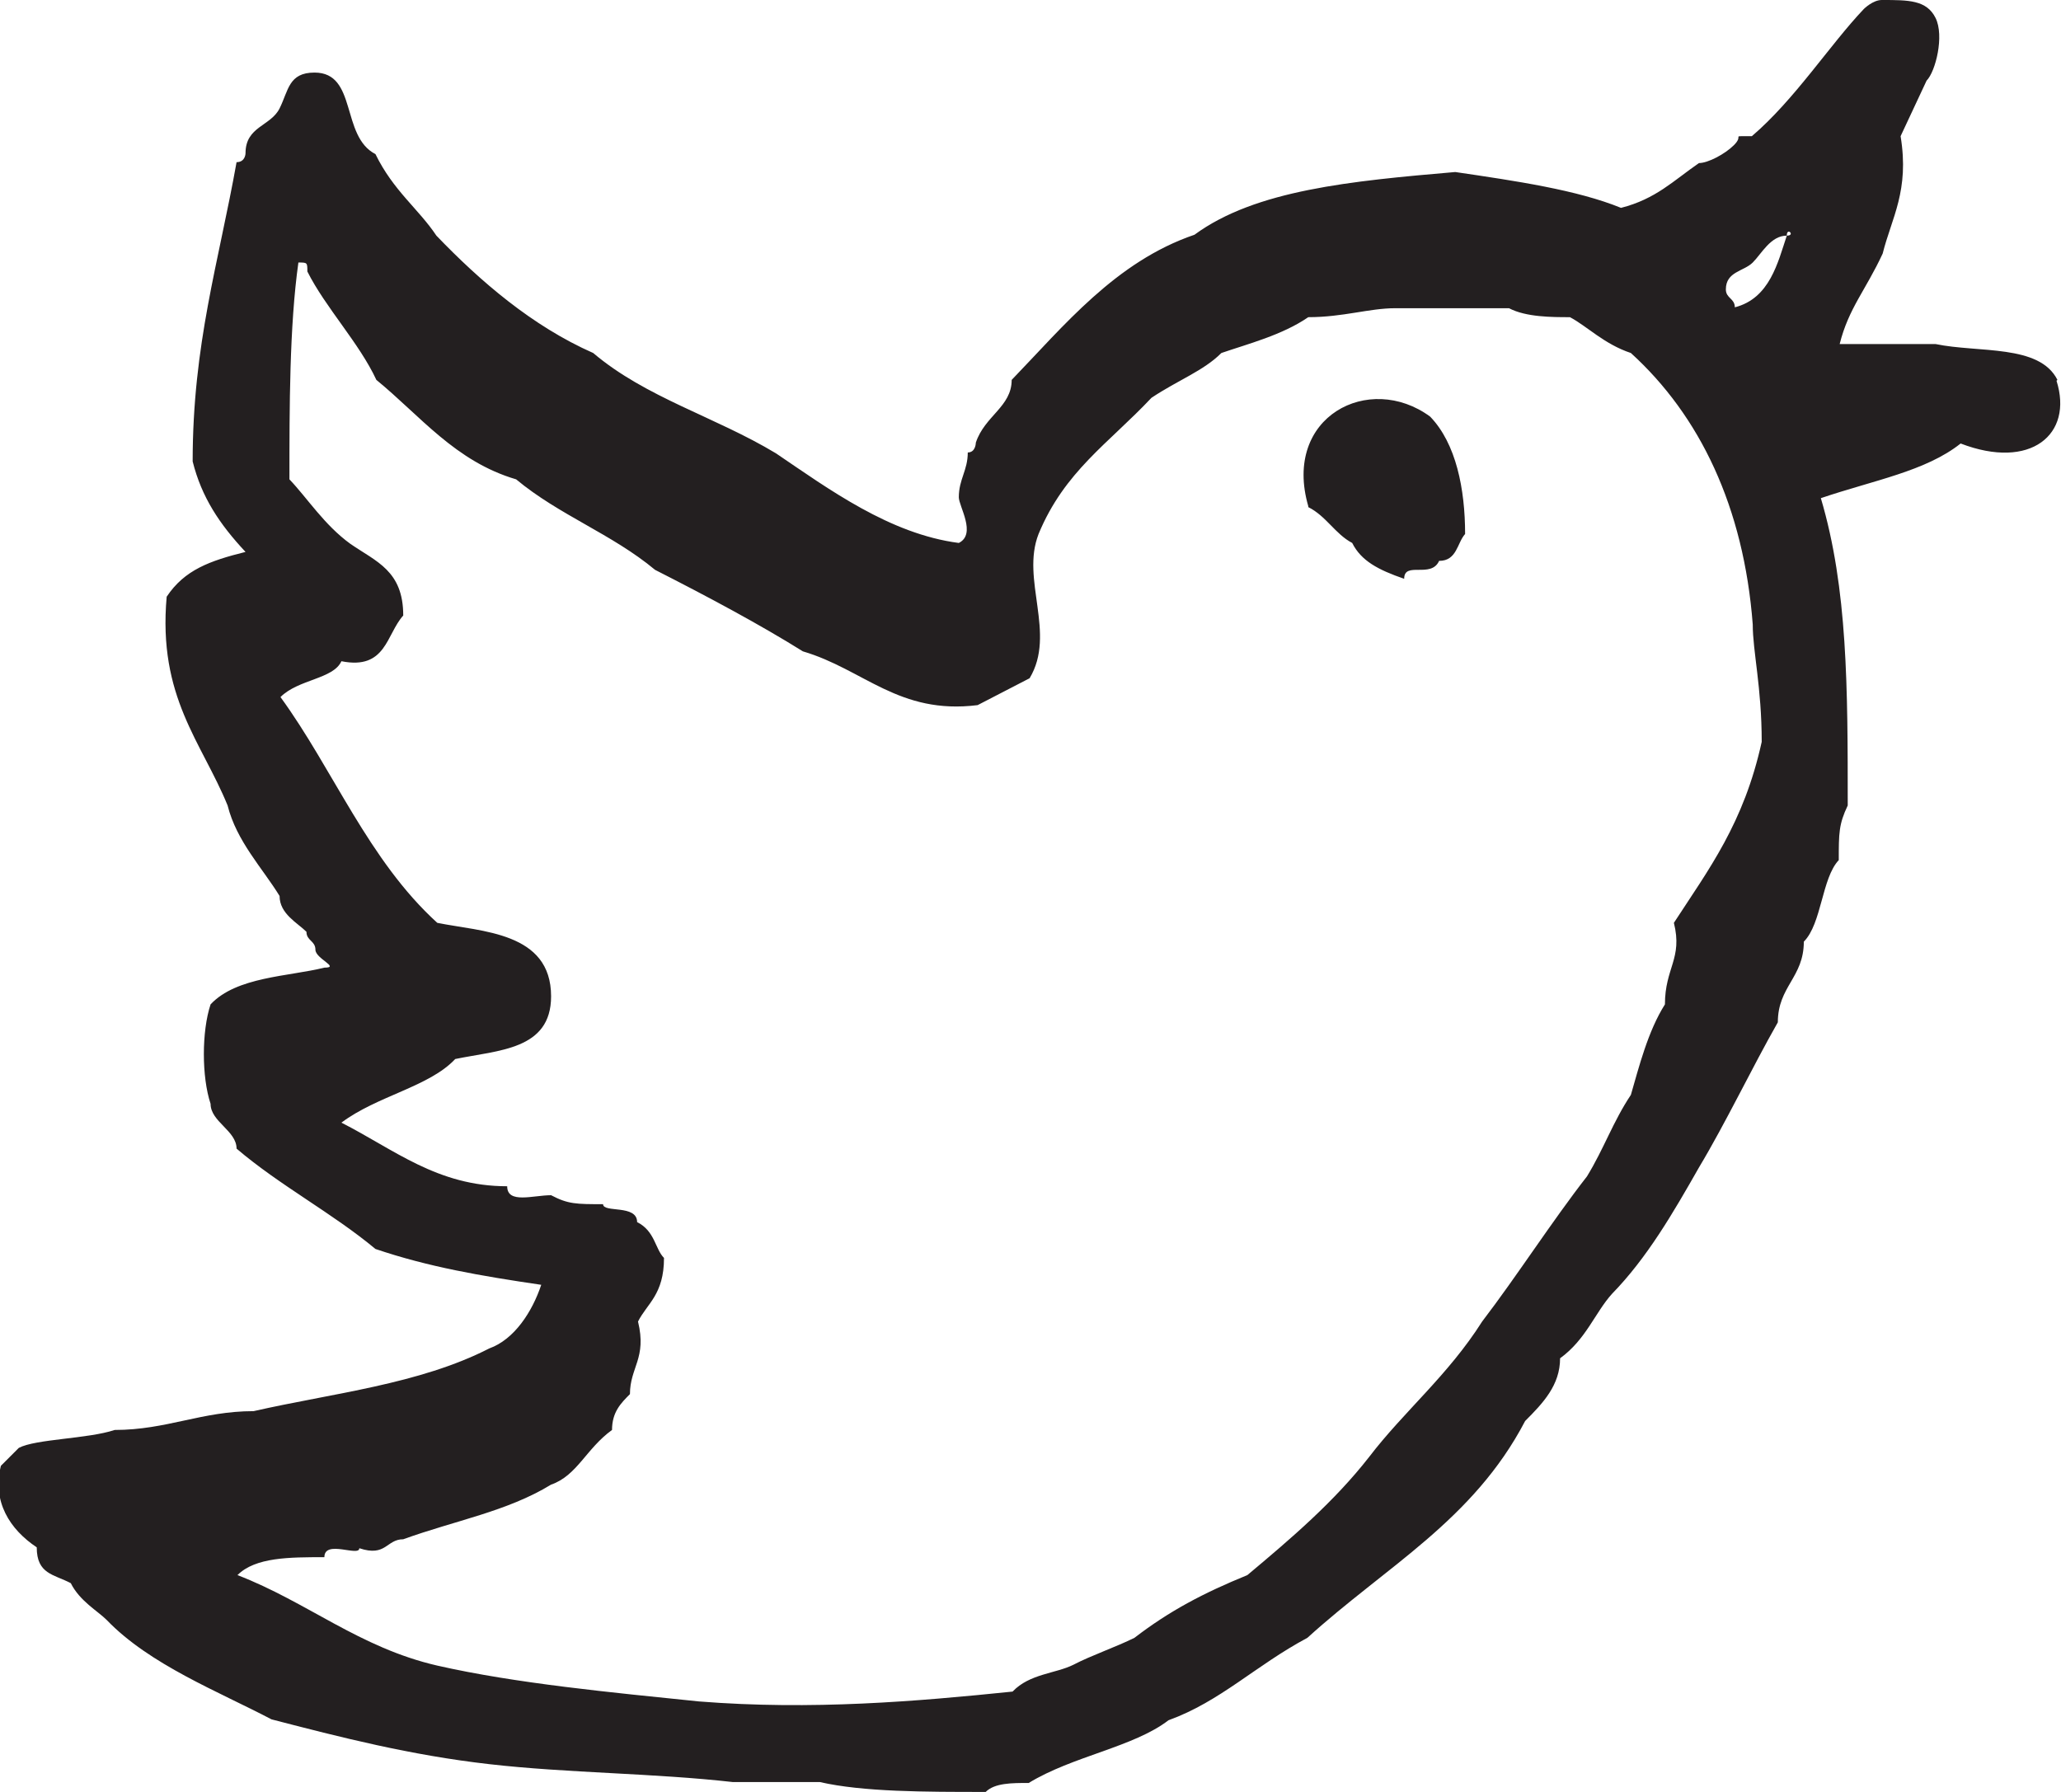
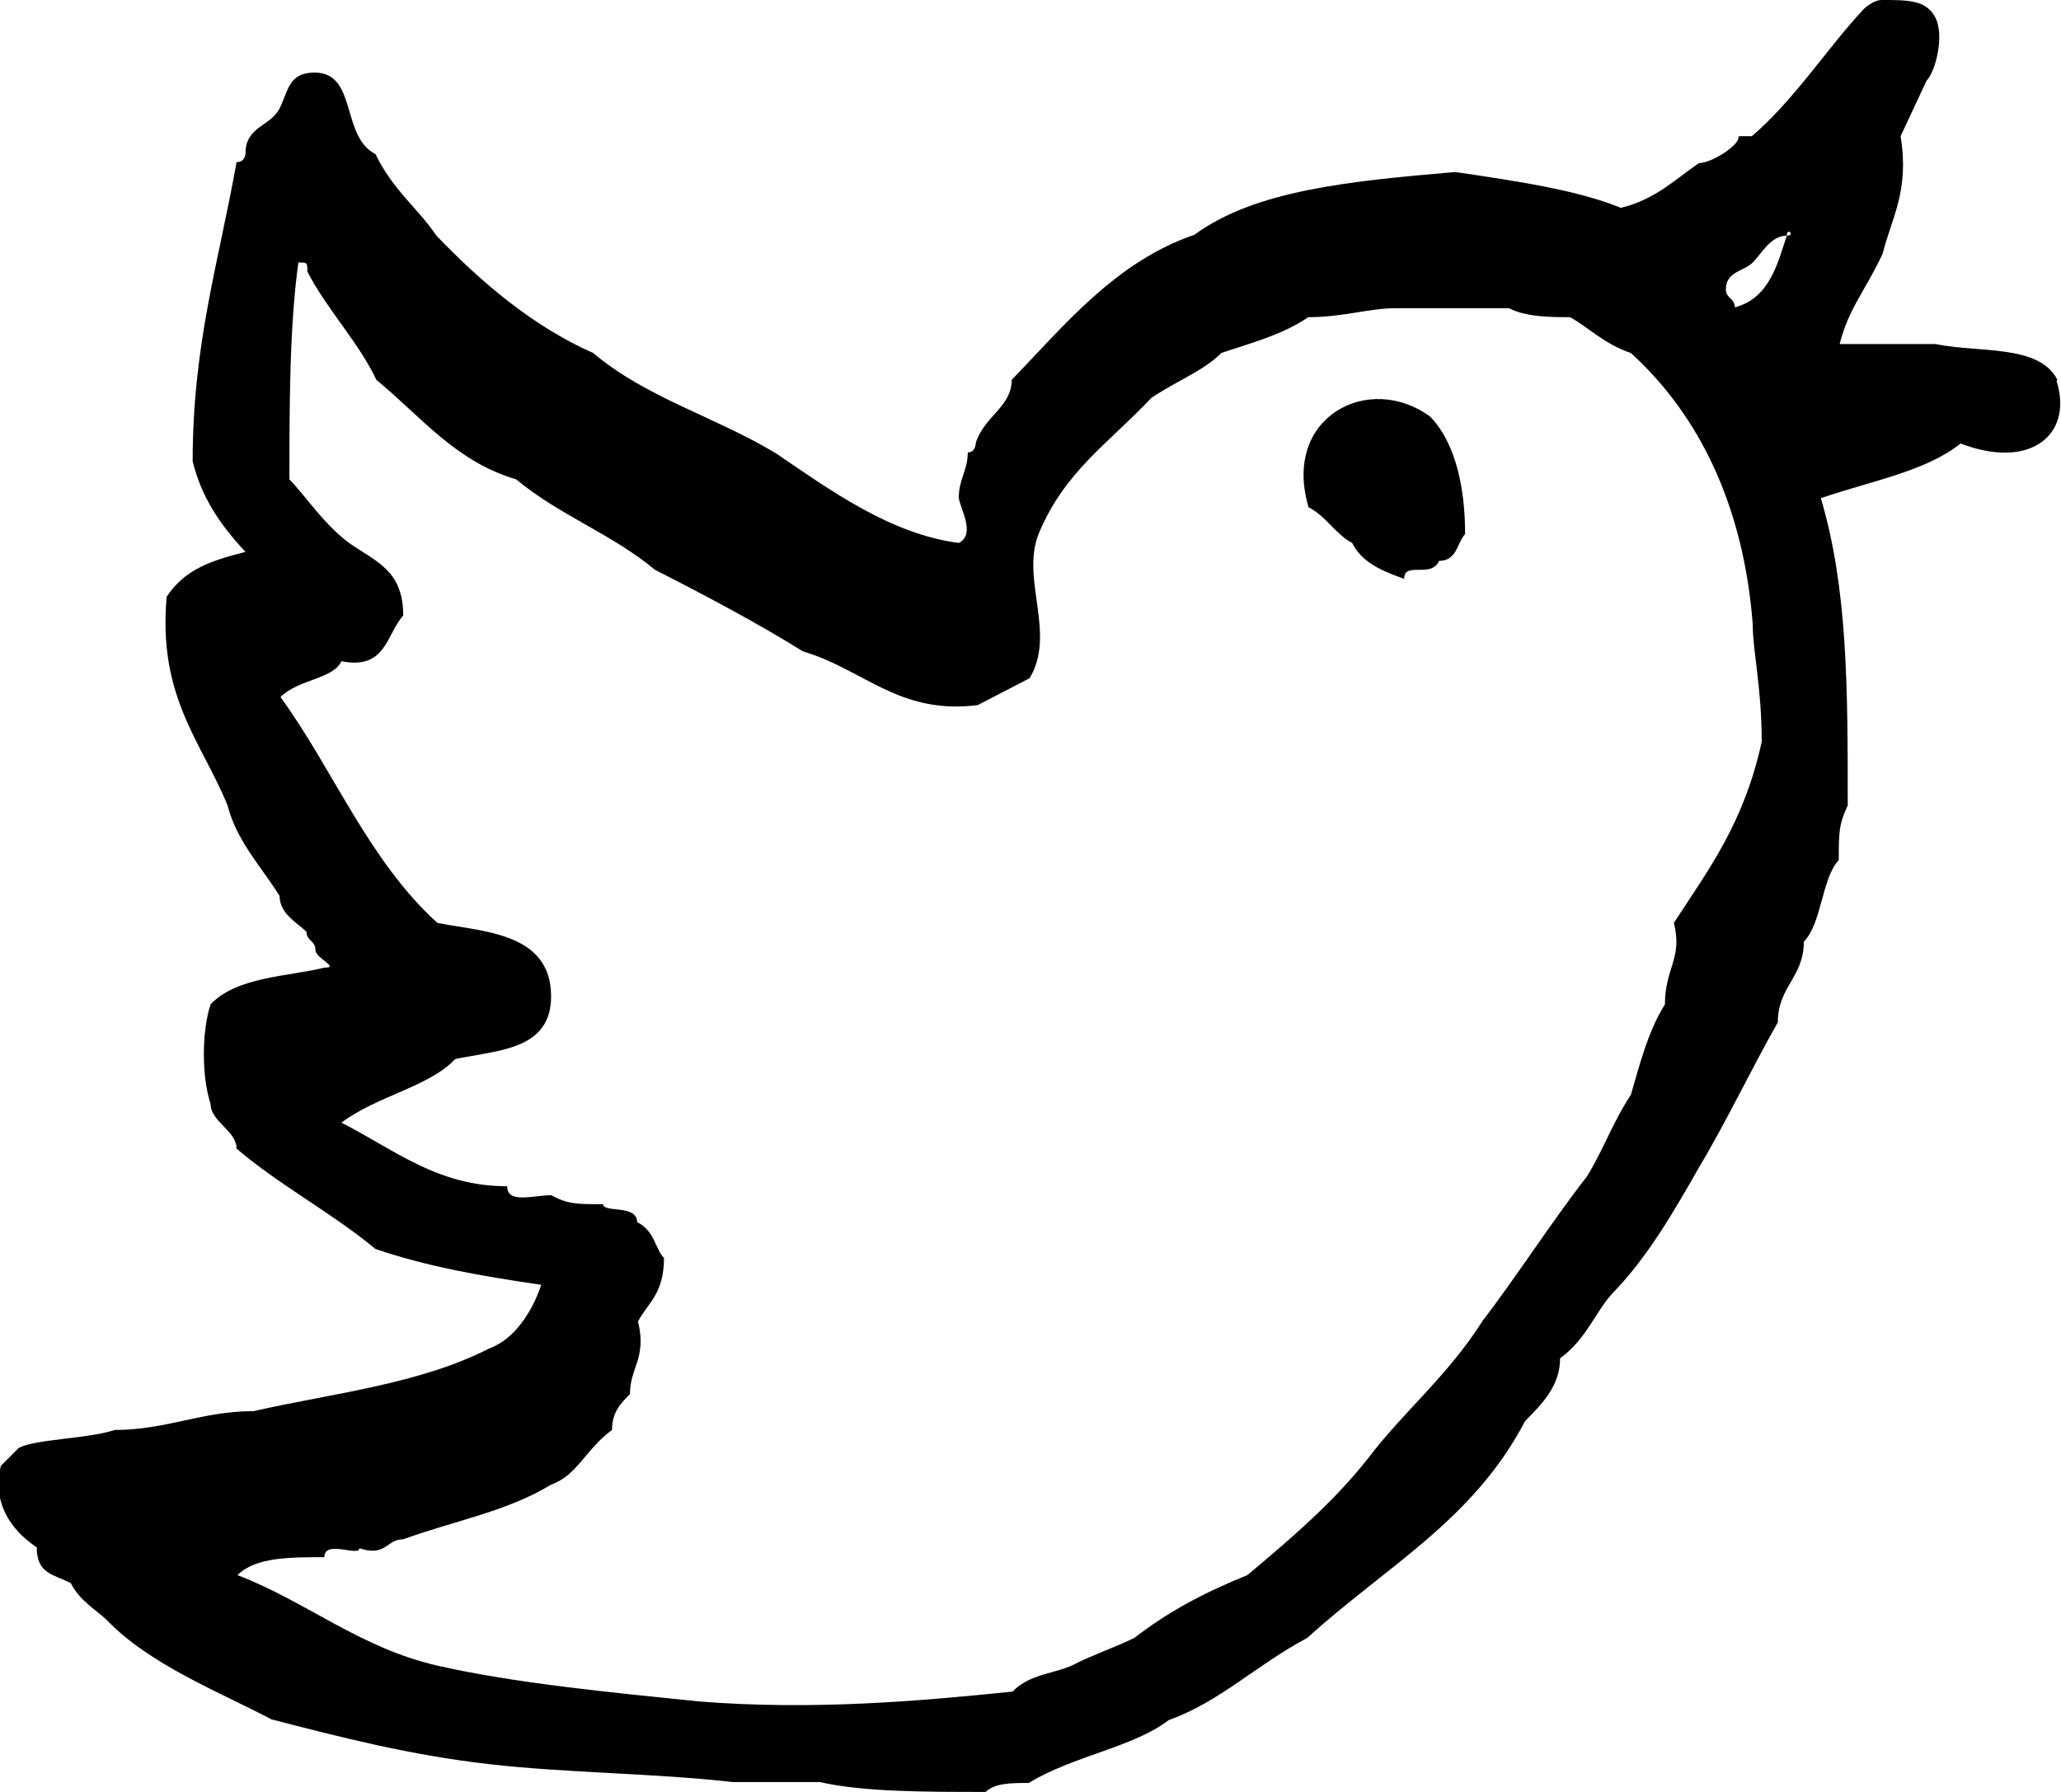
- <svg xmlns="http://www.w3.org/2000/svg" width="23" height="20" fill="none">
-   <path d="M22.96 4.24c-.2-.4-.88-.3-1.36-.4h-1.07c.1-.4.29-.6.48-1.01.1-.4.3-.7.2-1.31L21.5.9c.1-.1.2-.5.1-.7C21.5 0 21.3 0 21 0c-.1 0-.2.1-.2.1-.38.4-.77 1.01-1.25 1.42h-.1c-.1 0 0 0-.1.1s-.29.2-.39.2c-.29.2-.48.4-.87.5-.49-.2-1.17-.3-1.85-.4-1.16.1-2.23.2-2.91.7-.88.3-1.46 1.02-2.04 1.62 0 .3-.3.4-.4.7 0 0 0 .11-.09.11 0 .2-.1.3-.1.5 0 .1.2.41 0 .51-.77-.1-1.45-.6-2.04-1-.68-.41-1.45-.62-2.04-1.12-.68-.3-1.26-.8-1.75-1.31-.2-.3-.48-.5-.68-.91-.39-.2-.2-.91-.68-.91-.29 0-.29.2-.39.4-.1.2-.38.2-.38.5 0 0 0 .1-.1.1-.2 1.12-.49 2.03-.49 3.34.1.4.3.7.59 1.01-.4.1-.68.2-.88.5-.1 1.12.39 1.62.68 2.33.1.4.39.7.58 1.01 0 .2.2.3.3.4 0 .1.1.1.1.2s.28.2.1.2c-.4.1-.98.1-1.27.41-.1.3-.1.81 0 1.11 0 .2.29.3.29.5.48.41 1.07.72 1.55 1.12.59.2 1.17.3 1.85.4-.1.3-.3.61-.58.71-.78.4-1.75.5-2.63.7-.58 0-.97.21-1.55.21-.3.1-.88.1-1.07.2l-.2.2c-.1.4.1.71.4.91 0 .3.19.3.38.4.1.2.3.31.4.41.48.5 1.25.8 1.84 1.11.77.2 1.55.4 2.43.5.87.1 1.84.1 2.72.2h.97c.48.11 1.17.11 1.85.11.1-.1.29-.1.48-.1.49-.3 1.17-.4 1.56-.7.58-.21.97-.61 1.55-.92.88-.8 1.85-1.31 2.43-2.42.2-.2.39-.4.39-.7.29-.21.39-.51.58-.72.39-.4.68-.9.97-1.41.3-.5.59-1.11.88-1.62 0-.4.29-.5.29-.9.2-.2.2-.71.39-.91 0-.3 0-.4.1-.61 0-1.31 0-2.42-.3-3.43.59-.2 1.17-.3 1.56-.61.78.3 1.26-.1 1.07-.7zm-3.3 4.04c-.2.91-.59 1.42-.98 2.02.1.4-.1.5-.1.91-.19.3-.29.7-.38 1.01-.2.3-.3.6-.49.91-.39.5-.78 1.11-1.17 1.62-.38.6-.87 1-1.26 1.51-.39.5-.87.91-1.36 1.32-.49.2-.87.4-1.26.7-.2.1-.49.2-.68.3-.2.1-.49.1-.68.3-1.07.11-2.24.21-3.5.11-.97-.1-2.04-.2-2.92-.4-.87-.2-1.45-.71-2.23-1.01.2-.2.58-.2.97-.2 0-.2.39 0 .39-.1.3.1.3-.1.49-.1.58-.21 1.16-.31 1.65-.61.29-.1.39-.4.68-.61 0-.2.1-.3.2-.4 0-.3.19-.4.09-.81.1-.2.29-.3.29-.71-.1-.1-.1-.3-.3-.4 0-.2-.38-.1-.38-.2-.3 0-.39 0-.58-.1-.2 0-.49.1-.49-.1-.78 0-1.26-.41-1.85-.71.4-.3.98-.4 1.27-.71.48-.1 1.07-.1 1.07-.7 0-.72-.78-.72-1.27-.82-.77-.7-1.16-1.71-1.75-2.52.2-.2.59-.2.68-.4.5.1.5-.3.69-.51 0-.5-.3-.6-.59-.8-.29-.21-.48-.51-.68-.72 0-.8 0-1.71.1-2.42.1 0 .1 0 .1.1.2.4.58.8.77 1.21.49.4.88.91 1.56 1.11.48.4 1.07.61 1.55 1.01.59.3 1.17.61 1.65.91.68.2 1.07.71 1.95.6l.58-.3c.3-.5-.1-1.1.1-1.61.29-.7.78-1.01 1.26-1.52.3-.2.58-.3.78-.5.29-.1.68-.2.97-.4.39 0 .68-.1.97-.1h1.27c.19.1.48.1.68.1.19.1.38.3.68.4.77.7 1.26 1.72 1.36 3.03 0 .3.1.7.1 1.31zm.28-5.65c-.1.3-.19.7-.58.8 0-.1-.1-.1-.1-.2 0-.2.2-.2.3-.3.1-.1.2-.3.38-.3 0-.1.1 0 0 0zM14.6 5.66c.2.1.3.3.49.4.1.2.29.3.58.4 0-.2.3 0 .39-.2.2 0 .2-.2.29-.3 0-.5-.1-1.01-.39-1.31-.68-.5-1.65 0-1.36 1z" fill="#231F20" />
+ <svg xmlns="http://www.w3.org/2000/svg" width="23" height="20">
+   <path d="M22.96 4.24c-.2-.4-.88-.3-1.36-.4h-1.07c.1-.4.29-.6.48-1.01.1-.4.3-.7.2-1.31L21.5.9c.1-.1.2-.5.1-.7-.1-.2-.3-.2-.6-.2-.1 0-.2.1-.2.1-.38.4-.77 1.01-1.25 1.42h-.1c-.1 0 0 0-.1.1s-.29.2-.39.2c-.29.2-.48.4-.87.5-.49-.2-1.17-.3-1.85-.4-1.16.1-2.23.2-2.91.7-.88.3-1.46 1.02-2.04 1.62 0 .3-.3.4-.4.7 0 0 0 .11-.09.11 0 .2-.1.3-.1.5 0 .1.2.41 0 .51-.77-.1-1.45-.6-2.04-1-.68-.41-1.45-.62-2.04-1.12-.68-.3-1.26-.8-1.75-1.31-.2-.3-.48-.5-.68-.91-.39-.2-.2-.91-.68-.91-.29 0-.29.2-.39.4-.1.2-.38.2-.38.5 0 0 0 .1-.1.1-.2 1.12-.49 2.03-.49 3.34.1.4.3.7.59 1.01-.4.1-.68.2-.88.5-.1 1.12.39 1.62.68 2.33.1.4.39.7.58 1.01 0 .2.2.3.3.4 0 .1.1.1.1.2s.28.2.1.2c-.4.1-.98.1-1.27.41-.1.3-.1.81 0 1.11 0 .2.29.3.29.5.48.41 1.07.72 1.55 1.12.59.2 1.17.3 1.85.4-.1.3-.3.61-.58.71-.78.4-1.75.5-2.63.7-.58 0-.97.21-1.55.21-.3.1-.88.1-1.07.2l-.2.2c-.1.4.1.71.4.91 0 .3.19.3.38.4.1.2.3.31.4.41.48.5 1.25.8 1.84 1.11.77.2 1.55.4 2.43.5.87.1 1.84.1 2.72.2h.97c.48.11 1.17.11 1.85.11.1-.1.29-.1.48-.1.49-.3 1.17-.4 1.56-.7.58-.21.97-.61 1.55-.92.88-.8 1.85-1.31 2.43-2.42.2-.2.39-.4.39-.7.29-.21.39-.51.58-.72.39-.4.68-.9.97-1.41.3-.5.59-1.11.88-1.62 0-.4.29-.5.29-.9.2-.2.2-.71.39-.91 0-.3 0-.4.1-.61 0-1.31 0-2.42-.3-3.43.59-.2 1.17-.3 1.56-.61.78.3 1.26-.1 1.07-.7zm-3.3 4.04c-.2.91-.59 1.42-.98 2.02.1.4-.1.5-.1.91-.19.3-.29.7-.38 1.01-.2.3-.3.6-.49.91-.39.5-.78 1.11-1.17 1.62-.38.6-.87 1-1.26 1.51-.39.5-.87.91-1.36 1.32-.49.2-.87.4-1.26.7-.2.1-.49.2-.68.3-.2.1-.49.1-.68.3-1.07.11-2.24.21-3.5.11-.97-.1-2.04-.2-2.92-.4-.87-.2-1.45-.71-2.23-1.01.2-.2.58-.2.97-.2 0-.2.39 0 .39-.1.3.1.3-.1.49-.1.58-.21 1.16-.31 1.65-.61.29-.1.39-.4.68-.61 0-.2.1-.3.2-.4 0-.3.19-.4.09-.81.1-.2.29-.3.29-.71-.1-.1-.1-.3-.3-.4 0-.2-.38-.1-.38-.2-.3 0-.39 0-.58-.1-.2 0-.49.1-.49-.1-.78 0-1.26-.41-1.85-.71.4-.3.98-.4 1.27-.71.48-.1 1.07-.1 1.07-.7 0-.72-.78-.72-1.27-.82-.77-.7-1.16-1.71-1.75-2.52.2-.2.59-.2.68-.4.5.1.5-.3.69-.51 0-.5-.3-.6-.59-.8-.29-.21-.48-.51-.68-.72 0-.8 0-1.71.1-2.42.1 0 .1 0 .1.1.2.4.58.8.77 1.21.49.4.88.91 1.56 1.11.48.4 1.07.61 1.55 1.01.59.3 1.17.61 1.65.91.68.2 1.07.71 1.95.6l.58-.3c.3-.5-.1-1.1.1-1.61.29-.7.78-1.01 1.26-1.52.3-.2.58-.3.78-.5.29-.1.68-.2.97-.4.39 0 .68-.1.97-.1h1.27c.19.1.48.1.68.1.19.1.38.3.68.4.77.7 1.26 1.72 1.36 3.03 0 .3.1.7.1 1.31zm.28-5.65c-.1.3-.19.7-.58.8 0-.1-.1-.1-.1-.2 0-.2.2-.2.3-.3.1-.1.2-.3.38-.3 0-.1.1 0 0 0zM14.6 5.66c.2.1.3.3.49.4.1.2.29.3.58.4 0-.2.3 0 .39-.2.2 0 .2-.2.29-.3 0-.5-.1-1.01-.39-1.31-.68-.5-1.65 0-1.36 1z" />
</svg>
